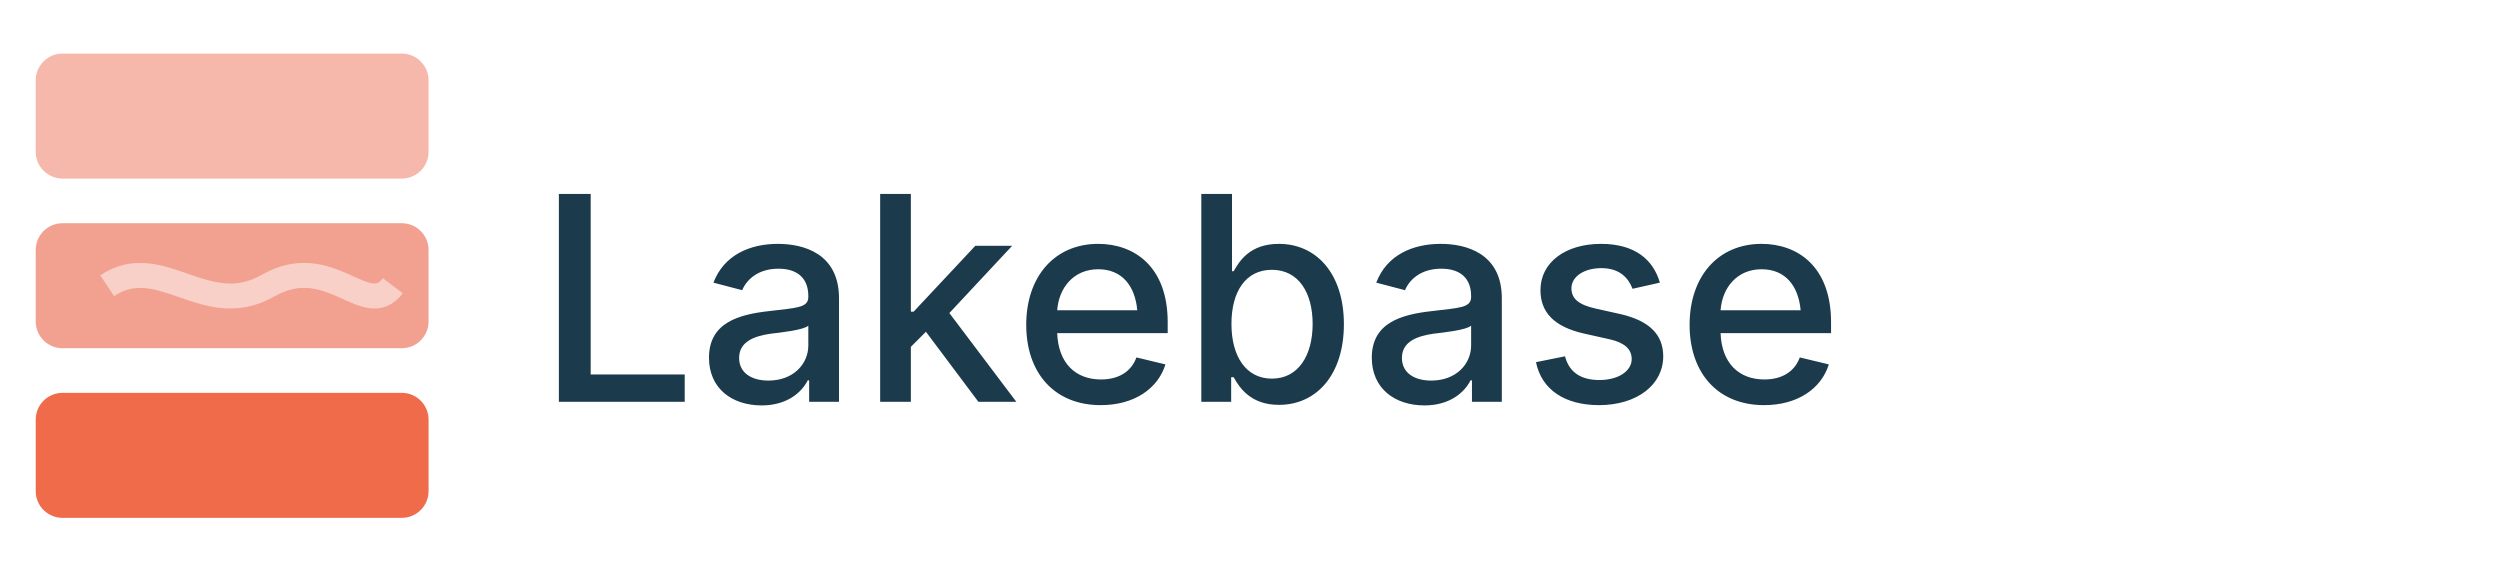
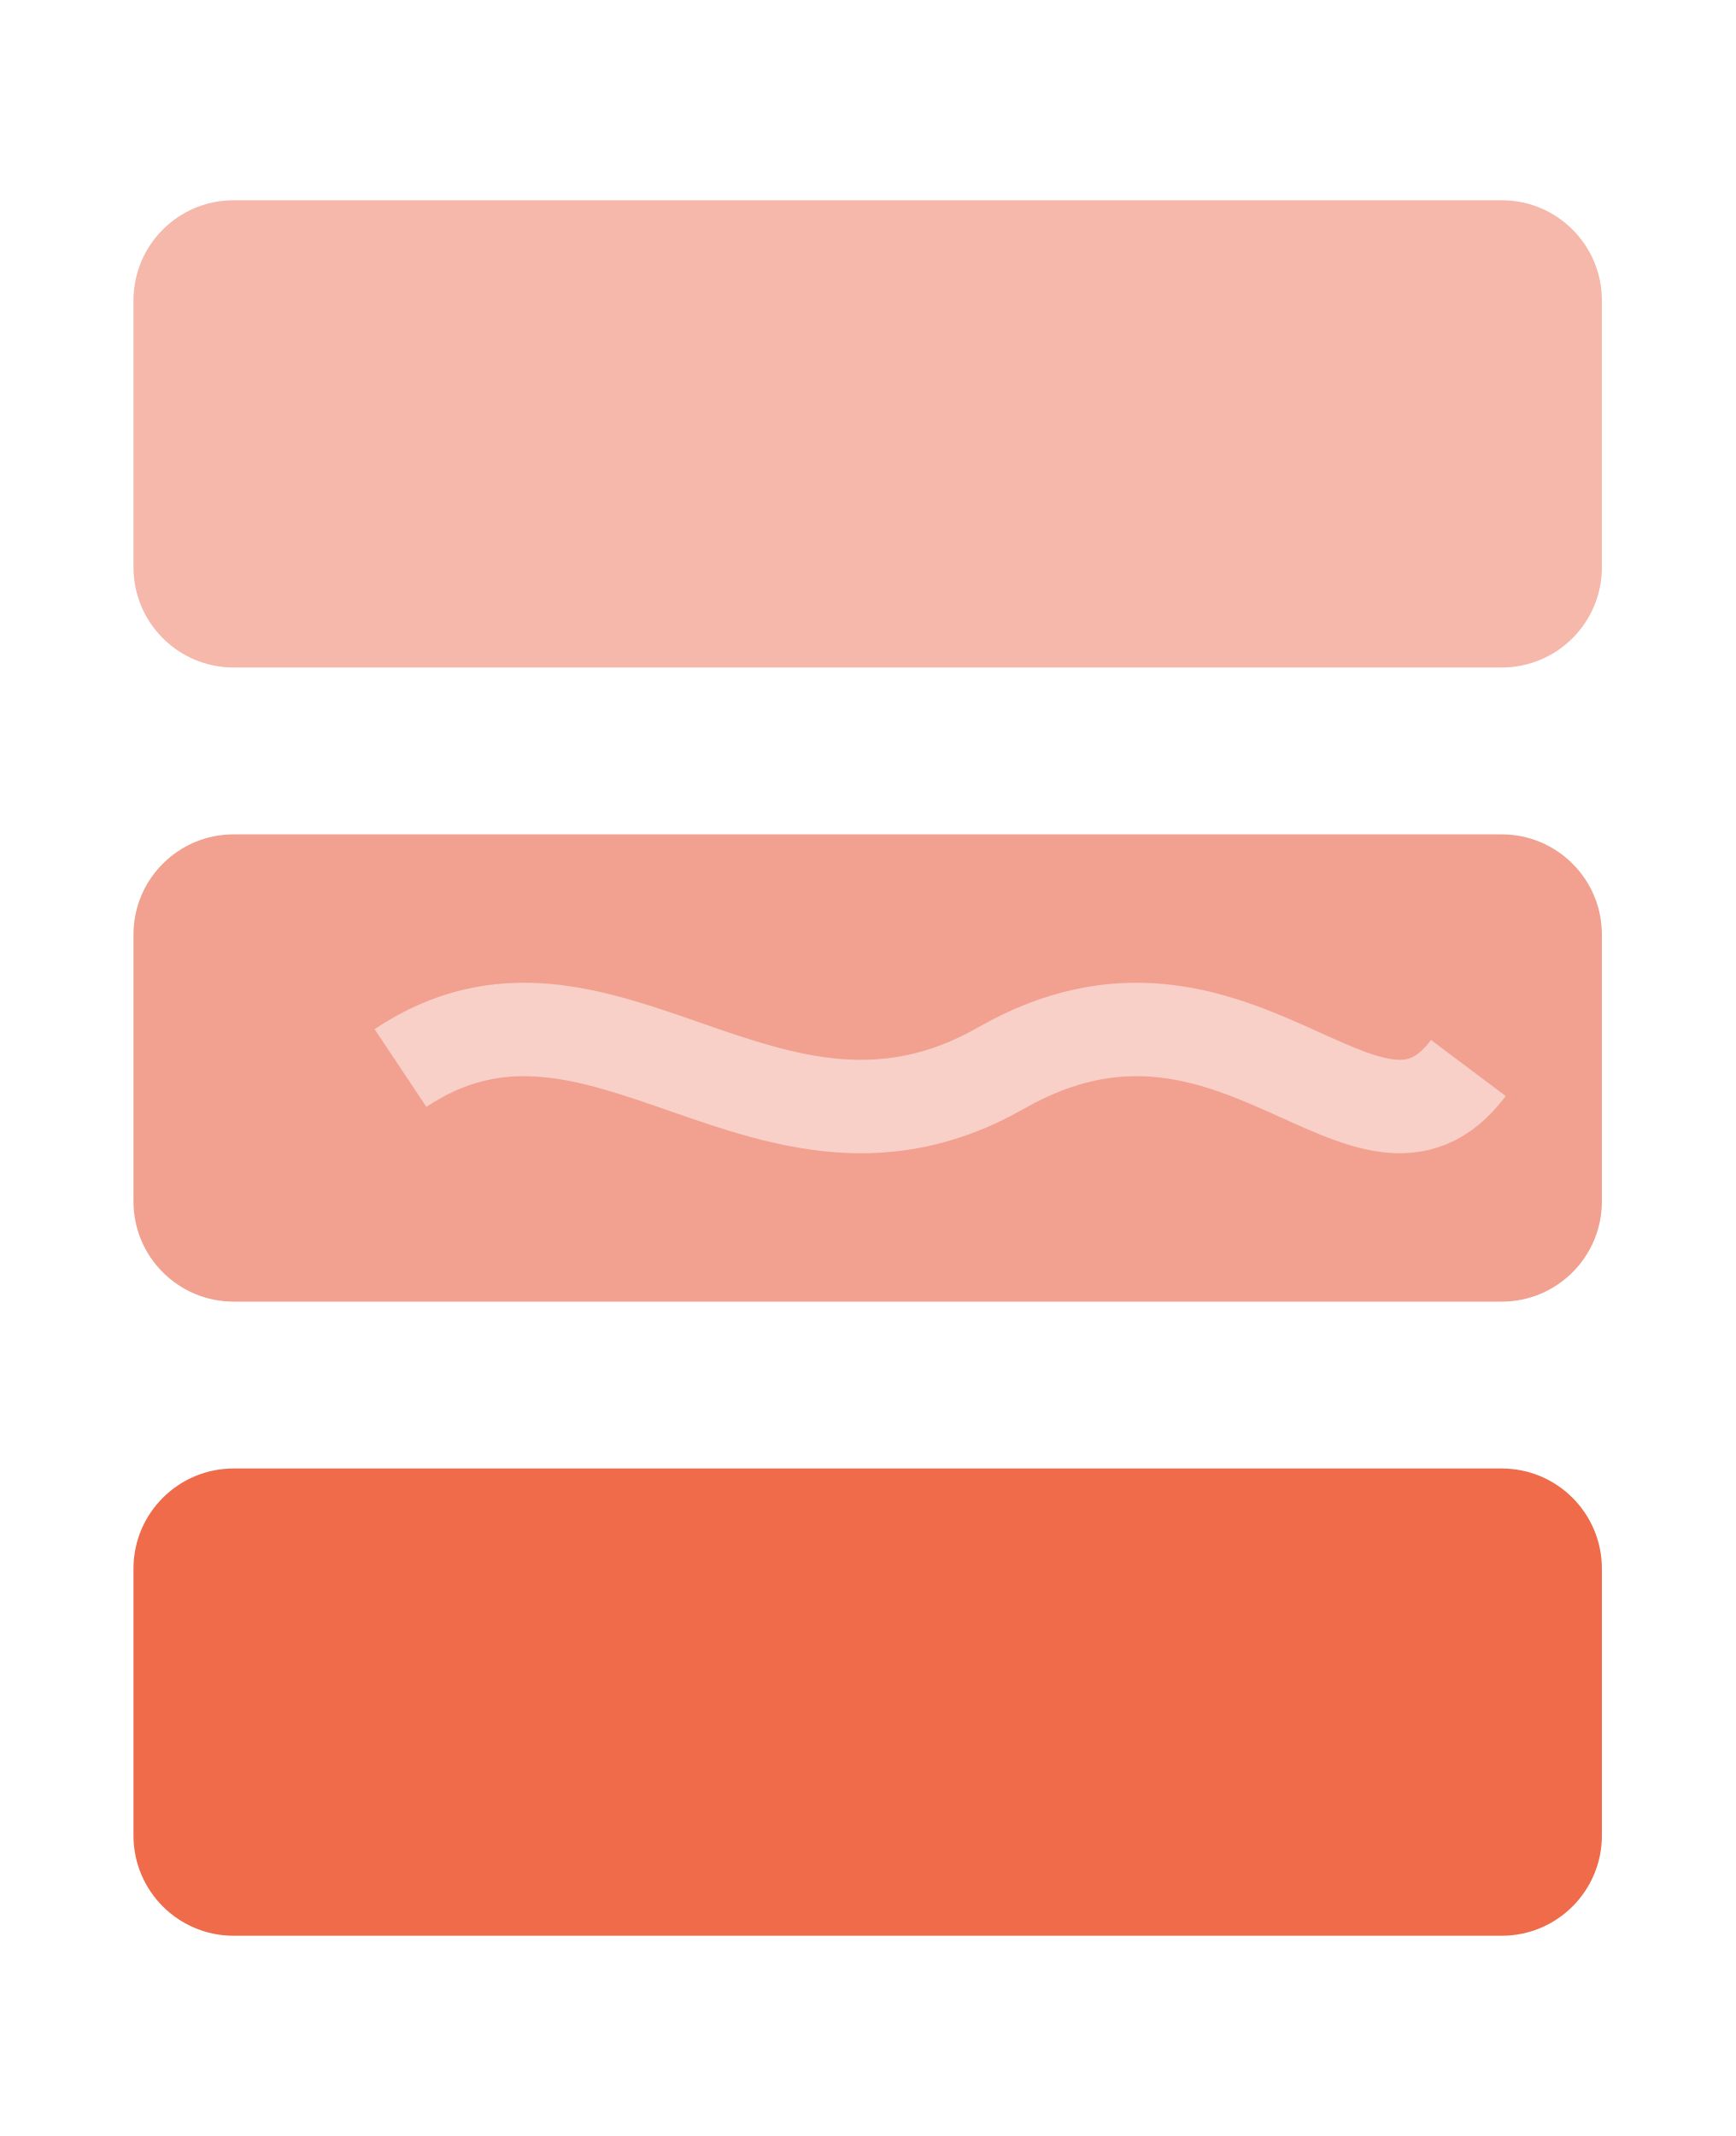
- <svg xmlns="http://www.w3.org/2000/svg" viewBox="0 0 140 32" fill="none">
+ <svg xmlns="http://www.w3.org/2000/svg" viewBox="0 0 26 32" fill="none">
  <rect x="2" y="3" width="22" height="7" rx="1.5" fill="#F5B8AA" />
  <rect x="2" y="12.5" width="22" height="7" rx="1.5" fill="#F2A090" />
  <path d="M6 16c3-2 5.5 2 9 0s5.5 2 7 0" stroke="rgba(255,255,255,0.5)" stroke-width="1.4" fill="none" />
  <rect x="2" y="22" width="22" height="7" rx="1.5" fill="#EF6B4A" />
-   <text x="30" y="22.5" font-family="system-ui,-apple-system,'Segoe UI',sans-serif" font-size="16" font-weight="500" fill="#1B3A4B">Lakebase</text>
</svg>
